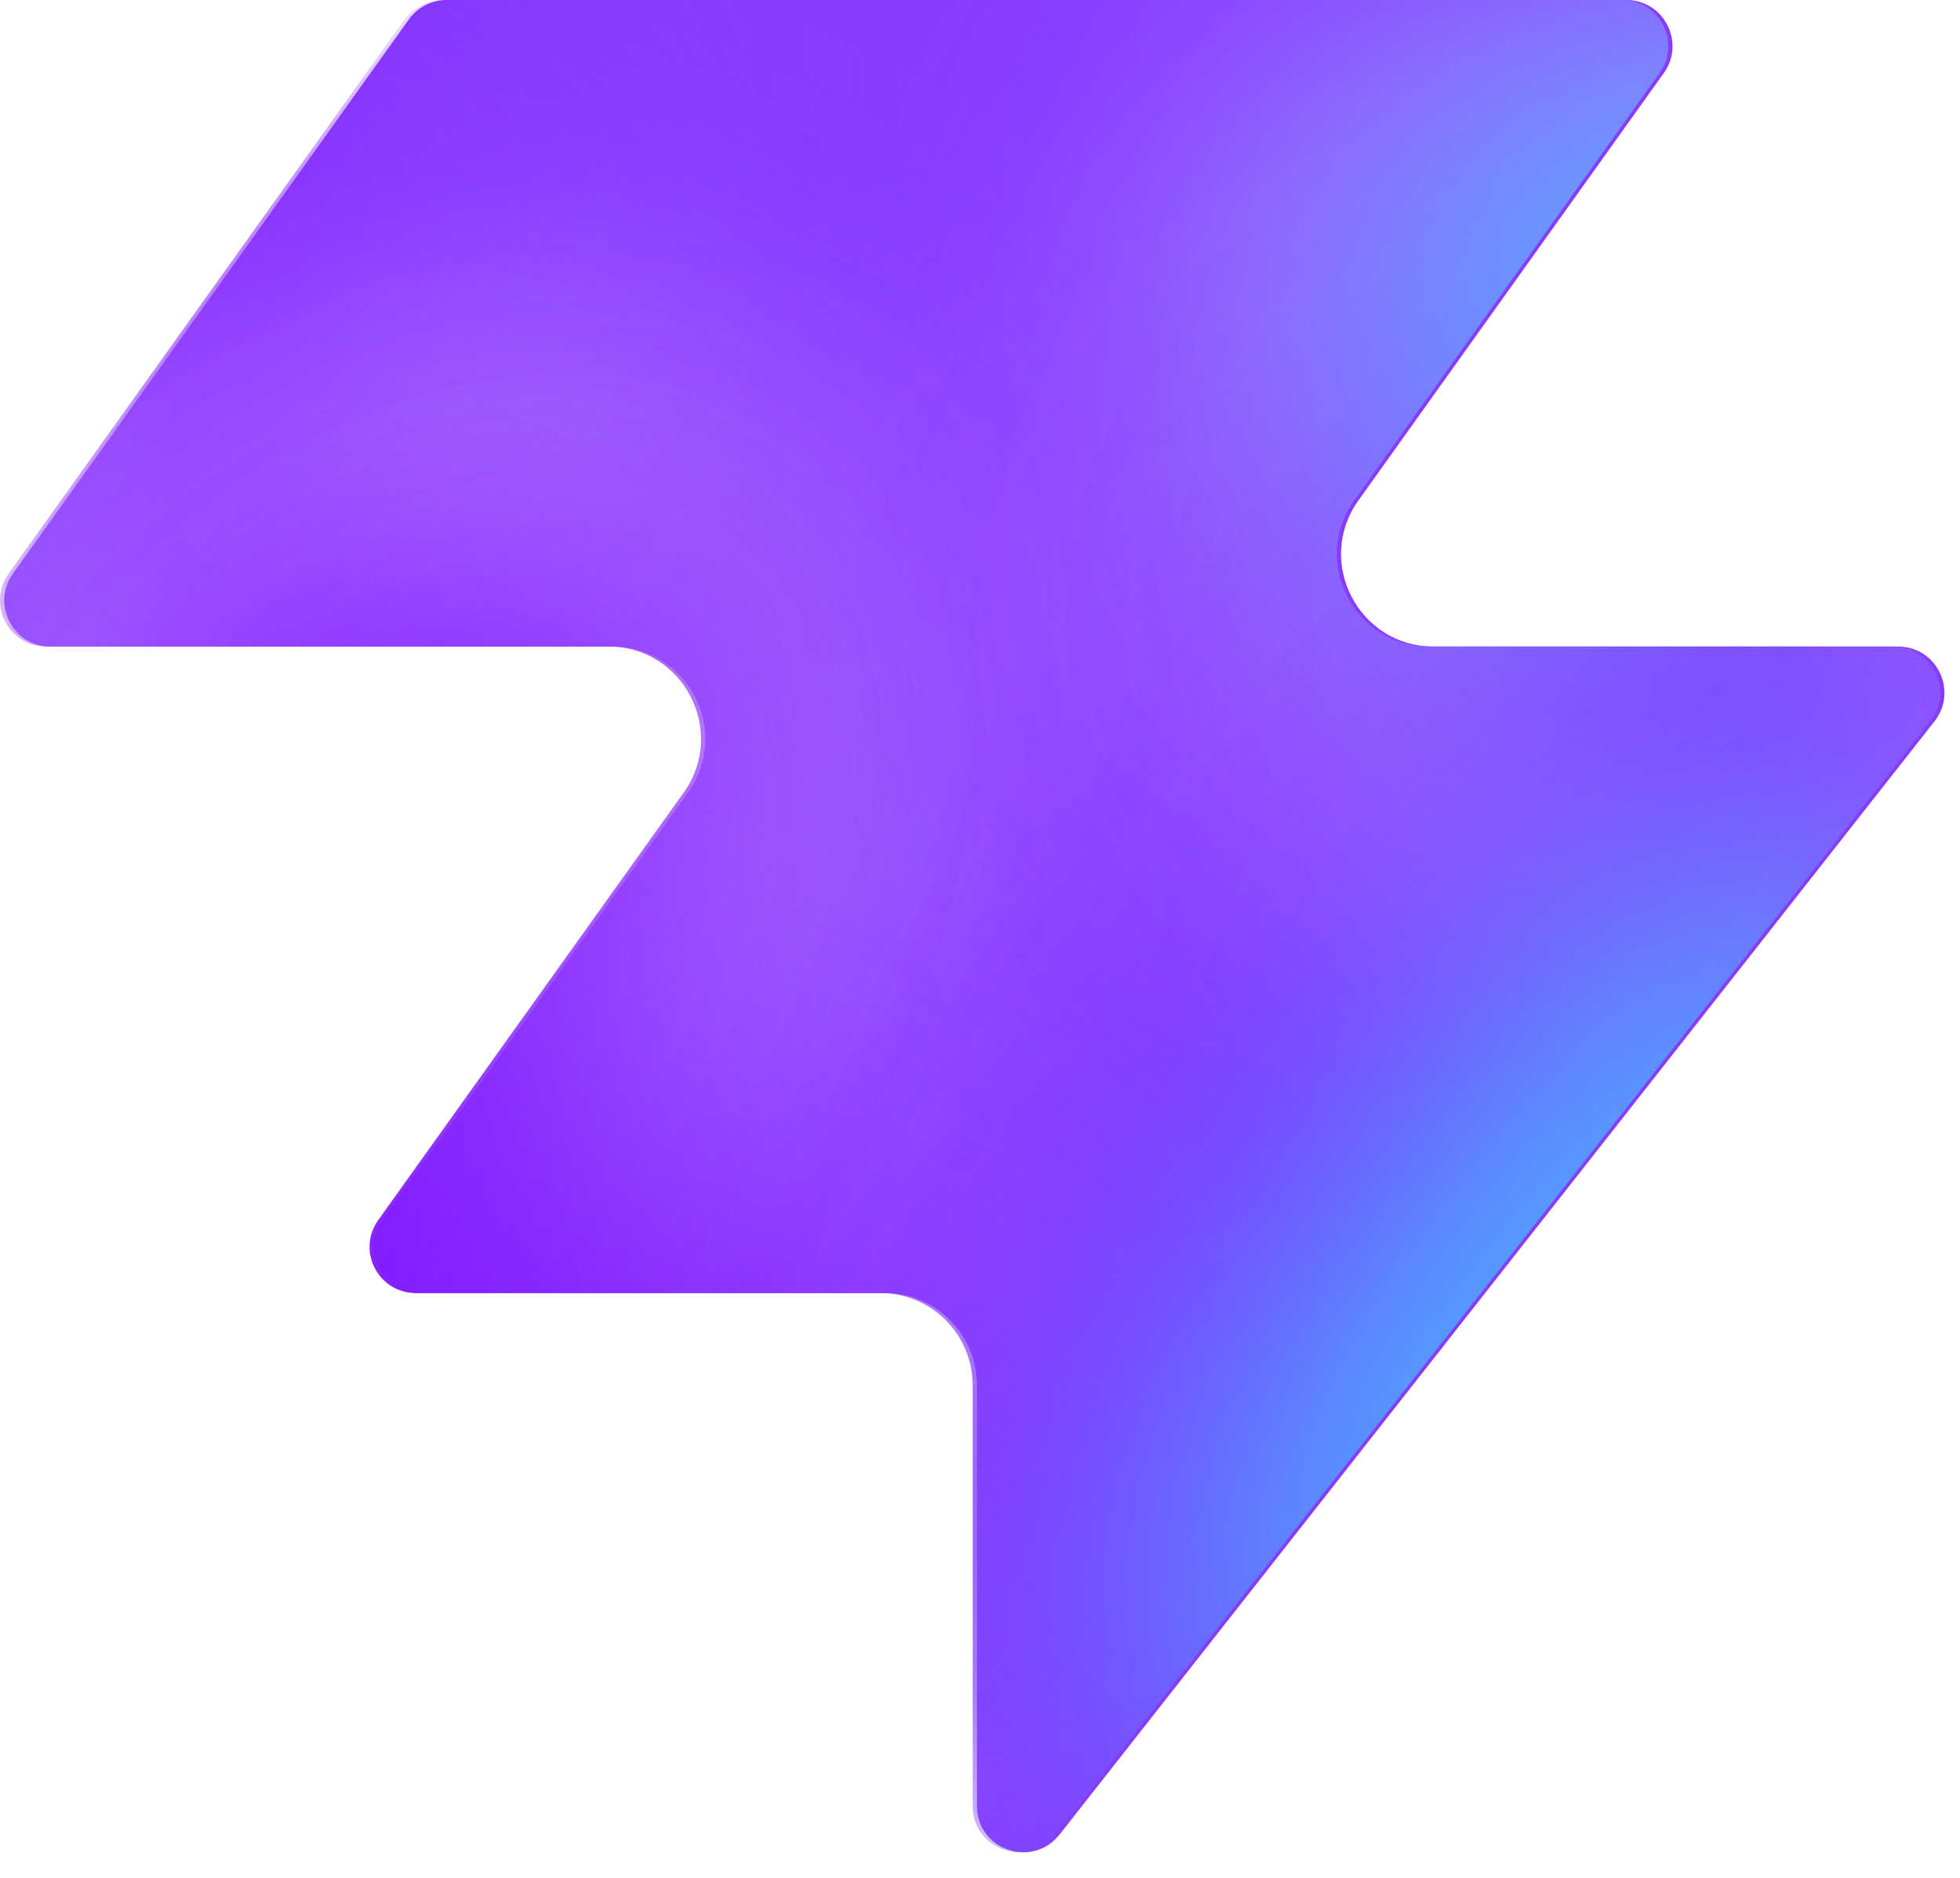
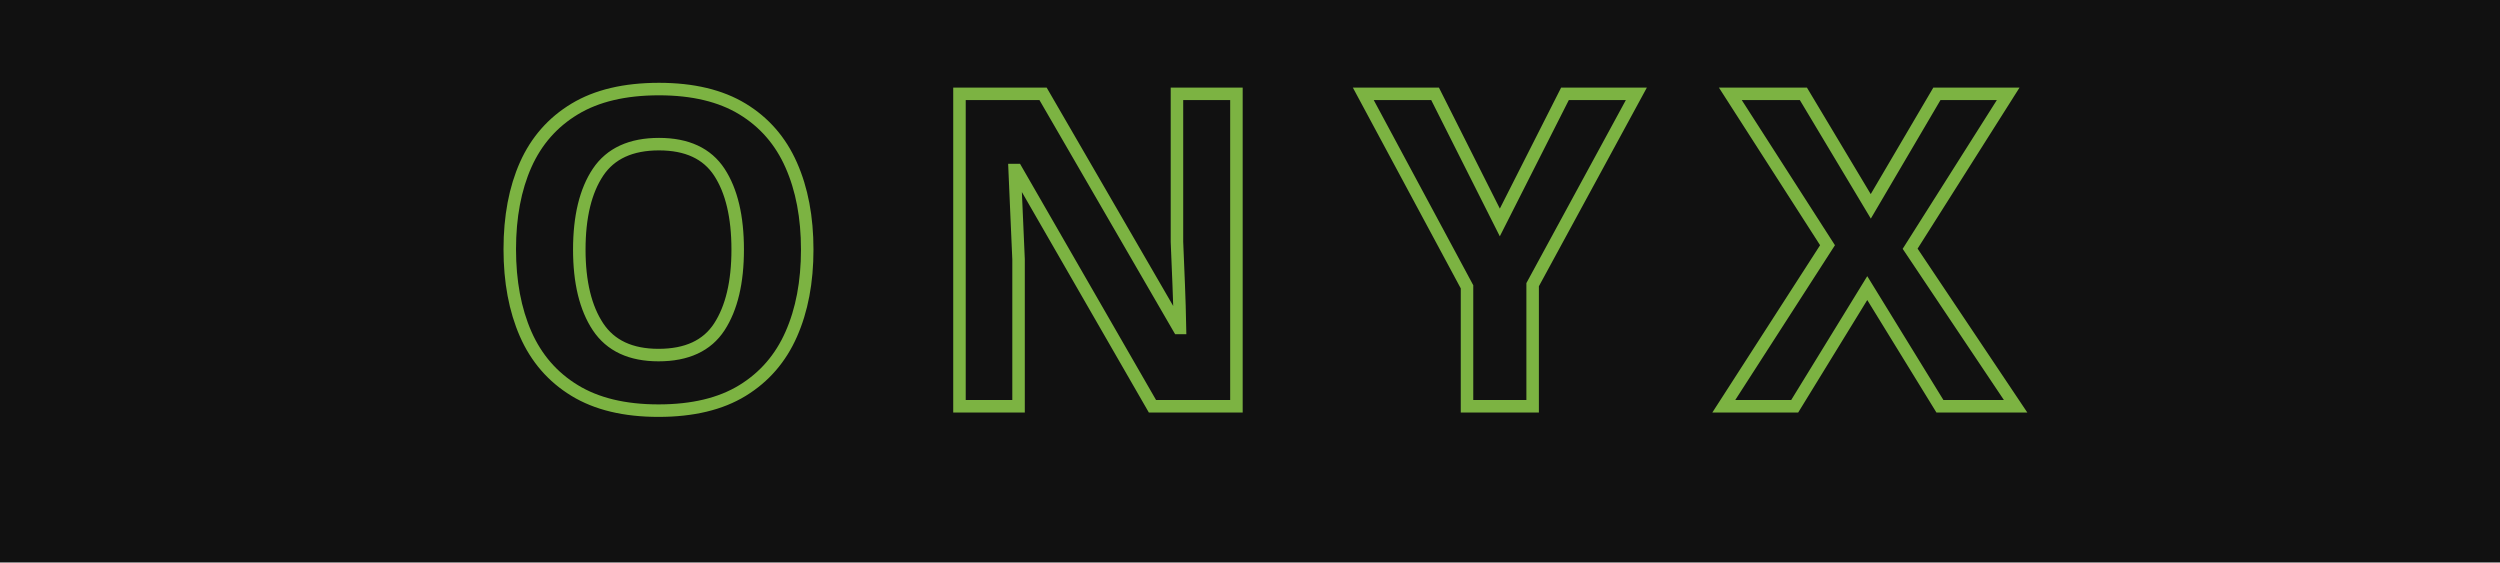
- <svg xmlns="http://www.w3.org/2000/svg" width="48" height="46" fill="none" viewBox="0 0 48 46">
-   <path fill="#863bff" d="M25.946 44.938c-.664.845-2.021.375-2.021-.698V33.937a2.26 2.26 0 0 0-2.262-2.262H10.287c-.92 0-1.456-1.04-.92-1.788l7.48-10.471c1.07-1.497 0-3.578-1.842-3.578H1.237c-.92 0-1.456-1.04-.92-1.788L10.013.474c.214-.297.556-.474.92-.474h28.894c.92 0 1.456 1.04.92 1.788l-7.48 10.471c-1.07 1.498 0 3.579 1.842 3.579h11.377c.943 0 1.473 1.088.89 1.83L25.947 44.94z" style="fill:#863bff;fill:color(display-p3 .525 .23 1);fill-opacity:1" />
-   <mask id="a" width="48" height="46" x="0" y="0" maskUnits="userSpaceOnUse" style="mask-type:alpha">
-     <path fill="#000" d="M25.842 44.938c-.664.844-2.021.375-2.021-.698V33.937a2.26 2.26 0 0 0-2.262-2.262H10.183c-.92 0-1.456-1.04-.92-1.788l7.48-10.471c1.07-1.498 0-3.579-1.842-3.579H1.133c-.92 0-1.456-1.04-.92-1.787L9.91.473c.214-.297.556-.474.92-.474h28.894c.92 0 1.456 1.04.92 1.788l-7.48 10.471c-1.07 1.498 0 3.578 1.842 3.578h11.377c.943 0 1.473 1.088.89 1.832L25.843 44.94z" style="fill:#000;fill-opacity:1" />
-   </mask>
-   <g mask="url(#a)">
-     <g filter="url(#b)">
-       <ellipse cx="5.508" cy="14.704" fill="#ede6ff" rx="5.508" ry="14.704" style="fill:#ede6ff;fill:color(display-p3 .927 .903 1);fill-opacity:1" transform="matrix(.00324 1 1 -.00324 -4.47 31.516)" />
-     </g>
-     <g filter="url(#c)">
-       <ellipse cx="10.399" cy="29.851" fill="#ede6ff" rx="10.399" ry="29.851" style="fill:#ede6ff;fill:color(display-p3 .927 .903 1);fill-opacity:1" transform="matrix(.00324 1 1 -.00324 -39.328 7.883)" />
-     </g>
-     <g filter="url(#d)">
-       <ellipse cx="5.508" cy="30.487" fill="#7e14ff" rx="5.508" ry="30.487" style="fill:#7e14ff;fill:color(display-p3 .492 .077 1);fill-opacity:1" transform="rotate(89.814 -25.913 -14.639)scale(1 -1)" />
-     </g>
-     <g filter="url(#e)">
-       <ellipse cx="5.508" cy="30.599" fill="#7e14ff" rx="5.508" ry="30.599" style="fill:#7e14ff;fill:color(display-p3 .492 .077 1);fill-opacity:1" transform="rotate(89.814 -32.644 -3.334)scale(1 -1)" />
-     </g>
-     <g filter="url(#f)">
-       <ellipse cx="5.508" cy="30.599" fill="#7e14ff" rx="5.508" ry="30.599" style="fill:#7e14ff;fill:color(display-p3 .492 .077 1);fill-opacity:1" transform="matrix(.00324 1 1 -.00324 -34.34 30.47)" />
-     </g>
-     <g filter="url(#g)">
-       <ellipse cx="14.072" cy="22.078" fill="#ede6ff" rx="14.072" ry="22.078" style="fill:#ede6ff;fill:color(display-p3 .927 .903 1);fill-opacity:1" transform="rotate(93.35 24.506 48.493)scale(-1 1)" />
-     </g>
-     <g filter="url(#h)">
-       <ellipse cx="3.47" cy="21.501" fill="#7e14ff" rx="3.47" ry="21.501" style="fill:#7e14ff;fill:color(display-p3 .492 .077 1);fill-opacity:1" transform="rotate(89.009 28.708 47.59)scale(-1 1)" />
-     </g>
-     <g filter="url(#i)">
-       <ellipse cx="3.47" cy="21.501" fill="#7e14ff" rx="3.47" ry="21.501" style="fill:#7e14ff;fill:color(display-p3 .492 .077 1);fill-opacity:1" transform="rotate(89.009 28.708 47.59)scale(-1 1)" />
-     </g>
-     <g filter="url(#j)">
-       <ellipse cx=".387" cy="8.972" fill="#7e14ff" rx="4.407" ry="29.108" style="fill:#7e14ff;fill:color(display-p3 .492 .077 1);fill-opacity:1" transform="rotate(39.51 .387 8.972)" />
-     </g>
-     <g filter="url(#k)">
-       <ellipse cx="47.523" cy="-6.092" fill="#7e14ff" rx="4.407" ry="29.108" style="fill:#7e14ff;fill:color(display-p3 .492 .077 1);fill-opacity:1" transform="rotate(37.892 47.523 -6.092)" />
-     </g>
-     <g filter="url(#l)">
-       <ellipse cx="41.412" cy="6.333" fill="#47bfff" rx="5.971" ry="9.665" style="fill:#47bfff;fill:color(display-p3 .28 .748 1);fill-opacity:1" transform="rotate(37.892 41.412 6.333)" />
-     </g>
-     <g filter="url(#m)">
-       <ellipse cx="-1.879" cy="38.332" fill="#7e14ff" rx="4.407" ry="29.108" style="fill:#7e14ff;fill:color(display-p3 .492 .077 1);fill-opacity:1" transform="rotate(37.892 -1.88 38.332)" />
-     </g>
-     <g filter="url(#n)">
-       <ellipse cx="-1.879" cy="38.332" fill="#7e14ff" rx="4.407" ry="29.108" style="fill:#7e14ff;fill:color(display-p3 .492 .077 1);fill-opacity:1" transform="rotate(37.892 -1.88 38.332)" />
-     </g>
-     <g filter="url(#o)">
-       <ellipse cx="35.651" cy="29.907" fill="#7e14ff" rx="4.407" ry="29.108" style="fill:#7e14ff;fill:color(display-p3 .492 .077 1);fill-opacity:1" transform="rotate(37.892 35.651 29.907)" />
-     </g>
-     <g filter="url(#p)">
-       <ellipse cx="38.418" cy="32.4" fill="#47bfff" rx="5.971" ry="15.297" style="fill:#47bfff;fill:color(display-p3 .28 .748 1);fill-opacity:1" transform="rotate(37.892 38.418 32.4)" />
-     </g>
-   </g>
-   <defs>
-     <filter id="b" width="60.045" height="41.654" x="-19.77" y="16.149" color-interpolation-filters="sRGB" filterUnits="userSpaceOnUse">
-       <feFlood flood-opacity="0" result="BackgroundImageFix" />
-       <feBlend in="SourceGraphic" in2="BackgroundImageFix" result="shape" />
-       <feGaussianBlur result="effect1_foregroundBlur_2002_17158" stdDeviation="7.659" />
-     </filter>
-     <filter id="c" width="90.34" height="51.437" x="-54.613" y="-7.533" color-interpolation-filters="sRGB" filterUnits="userSpaceOnUse">
-       <feFlood flood-opacity="0" result="BackgroundImageFix" />
-       <feBlend in="SourceGraphic" in2="BackgroundImageFix" result="shape" />
-       <feGaussianBlur result="effect1_foregroundBlur_2002_17158" stdDeviation="7.659" />
-     </filter>
-     <filter id="d" width="79.355" height="29.4" x="-49.64" y="2.03" color-interpolation-filters="sRGB" filterUnits="userSpaceOnUse">
-       <feFlood flood-opacity="0" result="BackgroundImageFix" />
-       <feBlend in="SourceGraphic" in2="BackgroundImageFix" result="shape" />
-       <feGaussianBlur result="effect1_foregroundBlur_2002_17158" stdDeviation="4.596" />
-     </filter>
-     <filter id="e" width="79.579" height="29.4" x="-45.045" y="20.029" color-interpolation-filters="sRGB" filterUnits="userSpaceOnUse">
-       <feFlood flood-opacity="0" result="BackgroundImageFix" />
-       <feBlend in="SourceGraphic" in2="BackgroundImageFix" result="shape" />
-       <feGaussianBlur result="effect1_foregroundBlur_2002_17158" stdDeviation="4.596" />
-     </filter>
-     <filter id="f" width="79.579" height="29.4" x="-43.513" y="21.178" color-interpolation-filters="sRGB" filterUnits="userSpaceOnUse">
-       <feFlood flood-opacity="0" result="BackgroundImageFix" />
-       <feBlend in="SourceGraphic" in2="BackgroundImageFix" result="shape" />
-       <feGaussianBlur result="effect1_foregroundBlur_2002_17158" stdDeviation="4.596" />
-     </filter>
-     <filter id="g" width="74.749" height="58.852" x="15.756" y="-17.901" color-interpolation-filters="sRGB" filterUnits="userSpaceOnUse">
-       <feFlood flood-opacity="0" result="BackgroundImageFix" />
-       <feBlend in="SourceGraphic" in2="BackgroundImageFix" result="shape" />
-       <feGaussianBlur result="effect1_foregroundBlur_2002_17158" stdDeviation="7.659" />
-     </filter>
-     <filter id="h" width="61.377" height="25.362" x="23.548" y="2.284" color-interpolation-filters="sRGB" filterUnits="userSpaceOnUse">
-       <feFlood flood-opacity="0" result="BackgroundImageFix" />
-       <feBlend in="SourceGraphic" in2="BackgroundImageFix" result="shape" />
-       <feGaussianBlur result="effect1_foregroundBlur_2002_17158" stdDeviation="4.596" />
-     </filter>
-     <filter id="i" width="61.377" height="25.362" x="23.548" y="2.284" color-interpolation-filters="sRGB" filterUnits="userSpaceOnUse">
-       <feFlood flood-opacity="0" result="BackgroundImageFix" />
-       <feBlend in="SourceGraphic" in2="BackgroundImageFix" result="shape" />
-       <feGaussianBlur result="effect1_foregroundBlur_2002_17158" stdDeviation="4.596" />
-     </filter>
-     <filter id="j" width="56.045" height="63.649" x="-27.636" y="-22.853" color-interpolation-filters="sRGB" filterUnits="userSpaceOnUse">
-       <feFlood flood-opacity="0" result="BackgroundImageFix" />
-       <feBlend in="SourceGraphic" in2="BackgroundImageFix" result="shape" />
-       <feGaussianBlur result="effect1_foregroundBlur_2002_17158" stdDeviation="4.596" />
-     </filter>
-     <filter id="k" width="54.814" height="64.646" x="20.116" y="-38.415" color-interpolation-filters="sRGB" filterUnits="userSpaceOnUse">
-       <feFlood flood-opacity="0" result="BackgroundImageFix" />
-       <feBlend in="SourceGraphic" in2="BackgroundImageFix" result="shape" />
-       <feGaussianBlur result="effect1_foregroundBlur_2002_17158" stdDeviation="4.596" />
-     </filter>
-     <filter id="l" width="33.541" height="35.313" x="24.641" y="-11.323" color-interpolation-filters="sRGB" filterUnits="userSpaceOnUse">
-       <feFlood flood-opacity="0" result="BackgroundImageFix" />
-       <feBlend in="SourceGraphic" in2="BackgroundImageFix" result="shape" />
-       <feGaussianBlur result="effect1_foregroundBlur_2002_17158" stdDeviation="4.596" />
-     </filter>
-     <filter id="m" width="54.814" height="64.646" x="-29.286" y="6.009" color-interpolation-filters="sRGB" filterUnits="userSpaceOnUse">
-       <feFlood flood-opacity="0" result="BackgroundImageFix" />
-       <feBlend in="SourceGraphic" in2="BackgroundImageFix" result="shape" />
-       <feGaussianBlur result="effect1_foregroundBlur_2002_17158" stdDeviation="4.596" />
-     </filter>
-     <filter id="n" width="54.814" height="64.646" x="-29.286" y="6.009" color-interpolation-filters="sRGB" filterUnits="userSpaceOnUse">
-       <feFlood flood-opacity="0" result="BackgroundImageFix" />
-       <feBlend in="SourceGraphic" in2="BackgroundImageFix" result="shape" />
-       <feGaussianBlur result="effect1_foregroundBlur_2002_17158" stdDeviation="4.596" />
-     </filter>
-     <filter id="o" width="54.814" height="64.646" x="8.244" y="-2.416" color-interpolation-filters="sRGB" filterUnits="userSpaceOnUse">
-       <feFlood flood-opacity="0" result="BackgroundImageFix" />
-       <feBlend in="SourceGraphic" in2="BackgroundImageFix" result="shape" />
-       <feGaussianBlur result="effect1_foregroundBlur_2002_17158" stdDeviation="4.596" />
-     </filter>
-     <filter id="p" width="39.409" height="43.623" x="18.713" y="10.588" color-interpolation-filters="sRGB" filterUnits="userSpaceOnUse">
-       <feFlood flood-opacity="0" result="BackgroundImageFix" />
-       <feBlend in="SourceGraphic" in2="BackgroundImageFix" result="shape" />
-       <feGaussianBlur result="effect1_foregroundBlur_2002_17158" stdDeviation="4.596" />
-     </filter>
-   </defs>
+ <svg xmlns="http://www.w3.org/2000/svg" viewBox="0 0 400 90" width="400" height="90">
+   <rect width="400" height="90" fill="#111111" />
+   <text x="200" y="65" font-family="'Impact', 'Arial Black', sans-serif" font-size="70" font-weight="900" letter-spacing="14" text-anchor="middle" fill="none" stroke="#7CB342" stroke-width="2">ONYX</text>
</svg>
